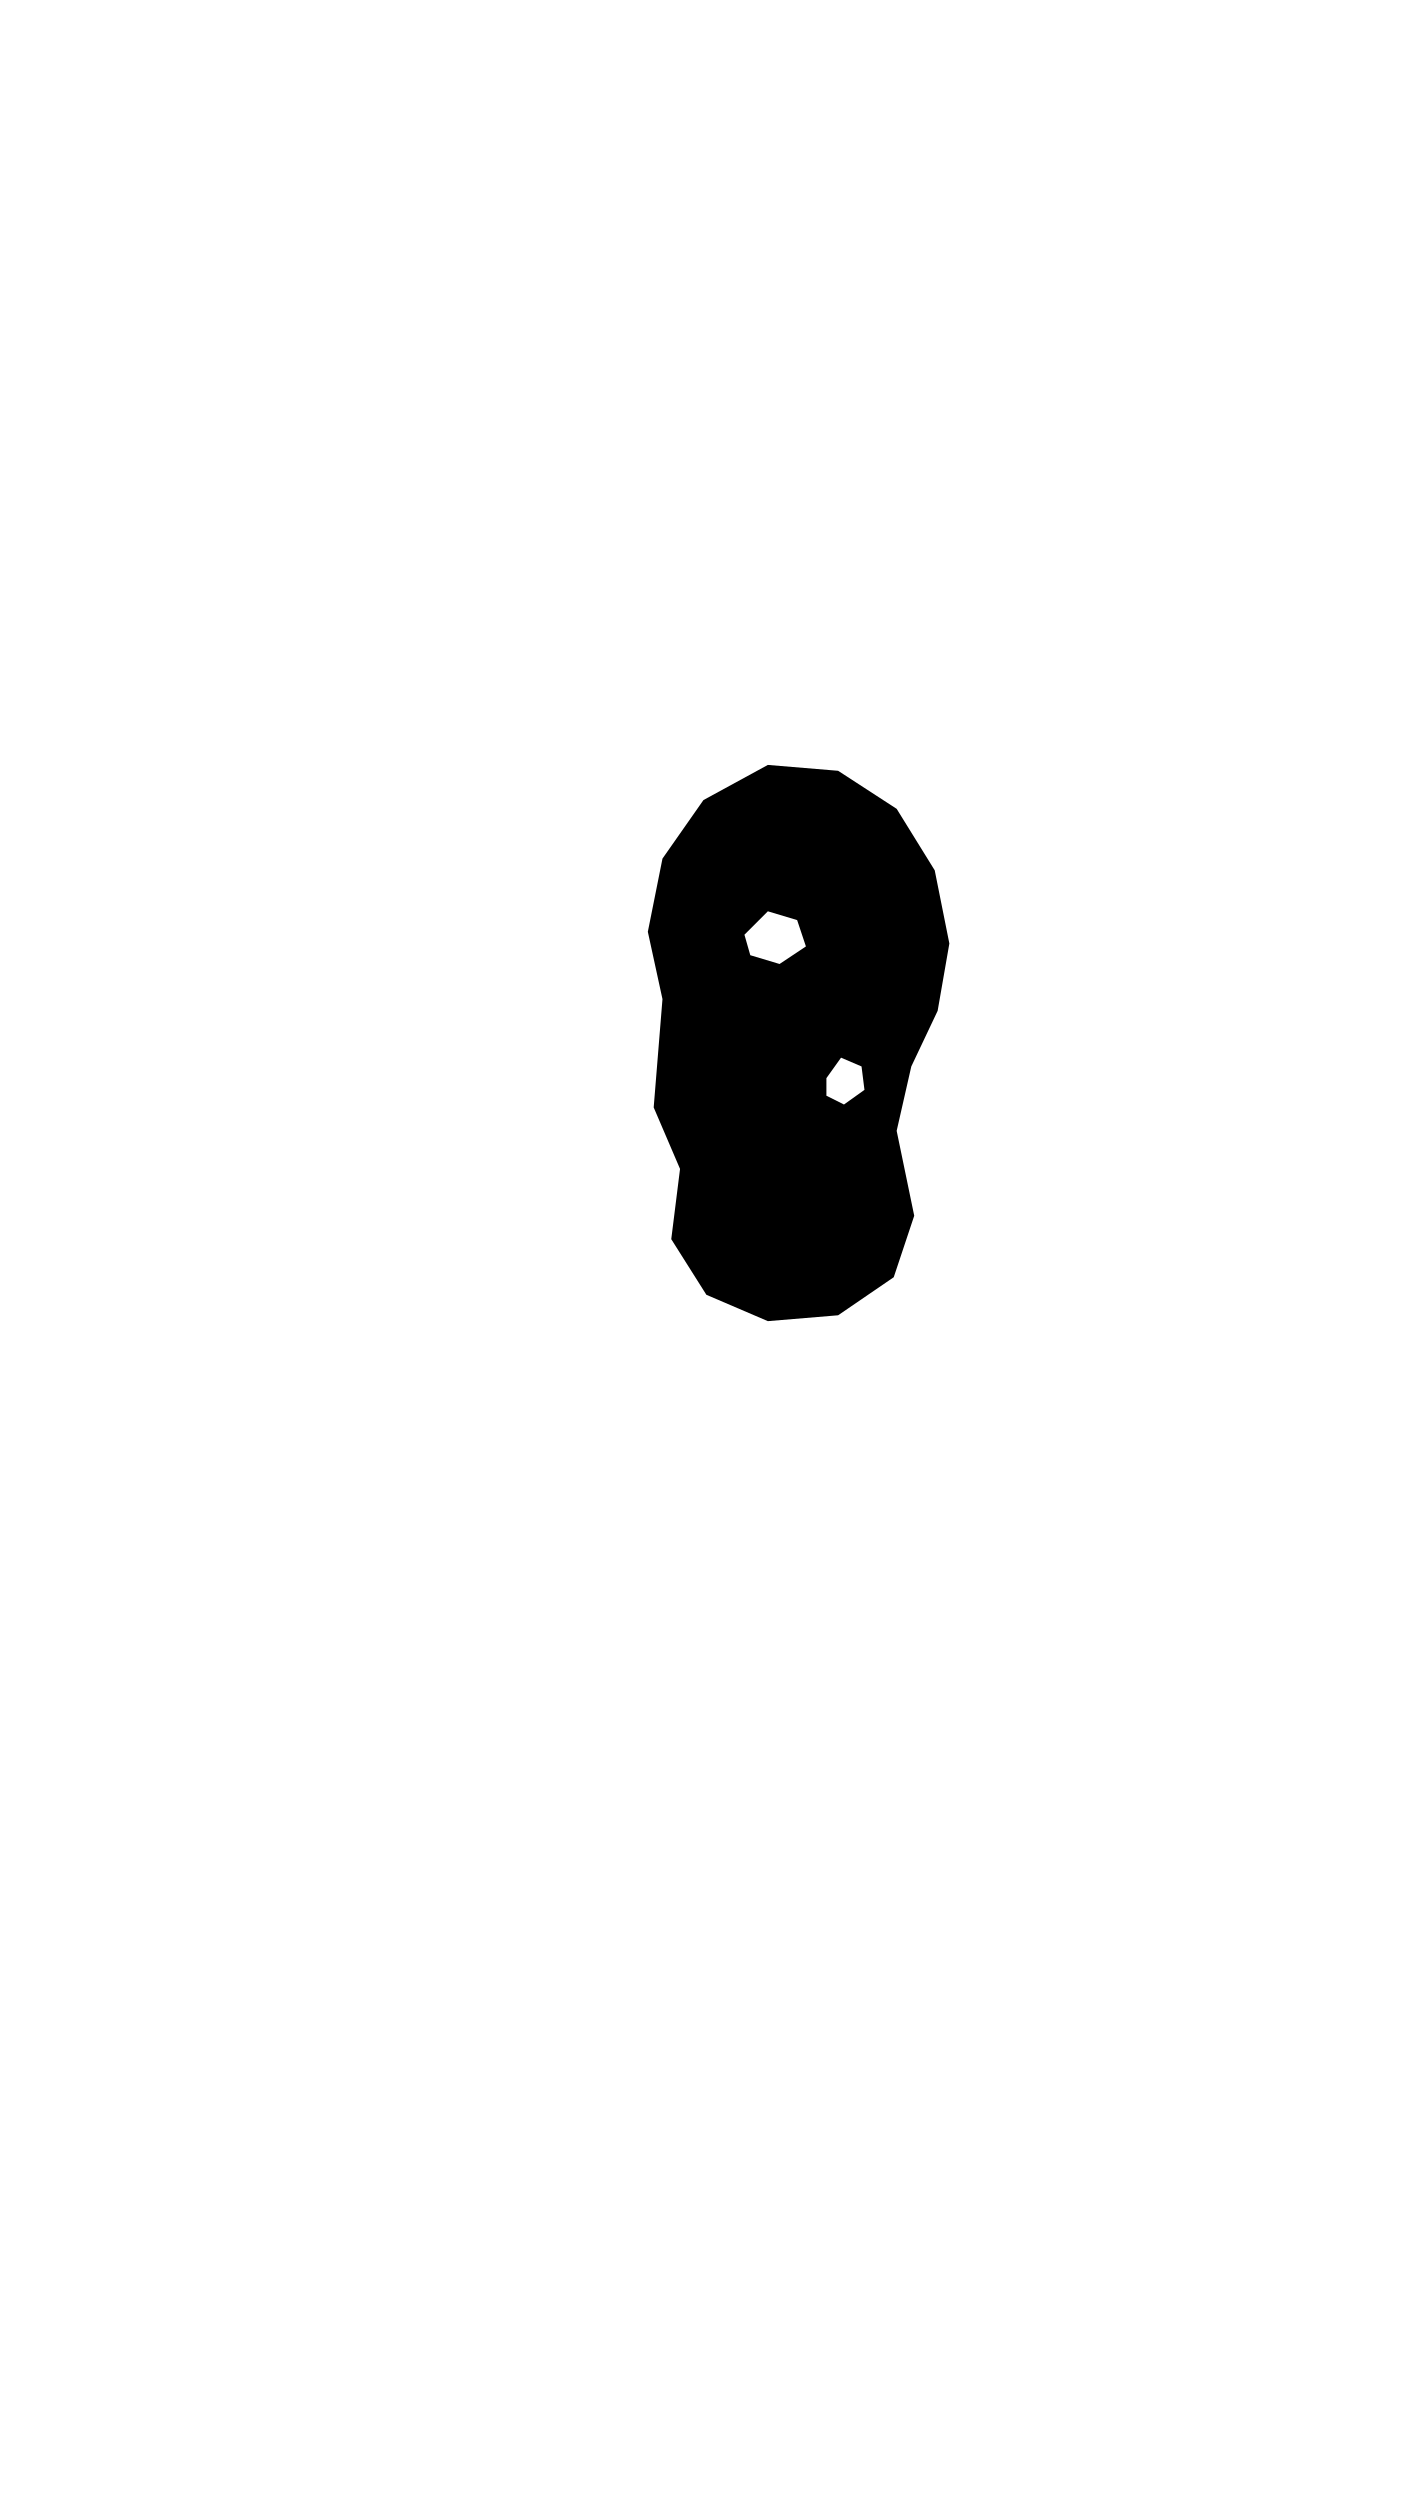
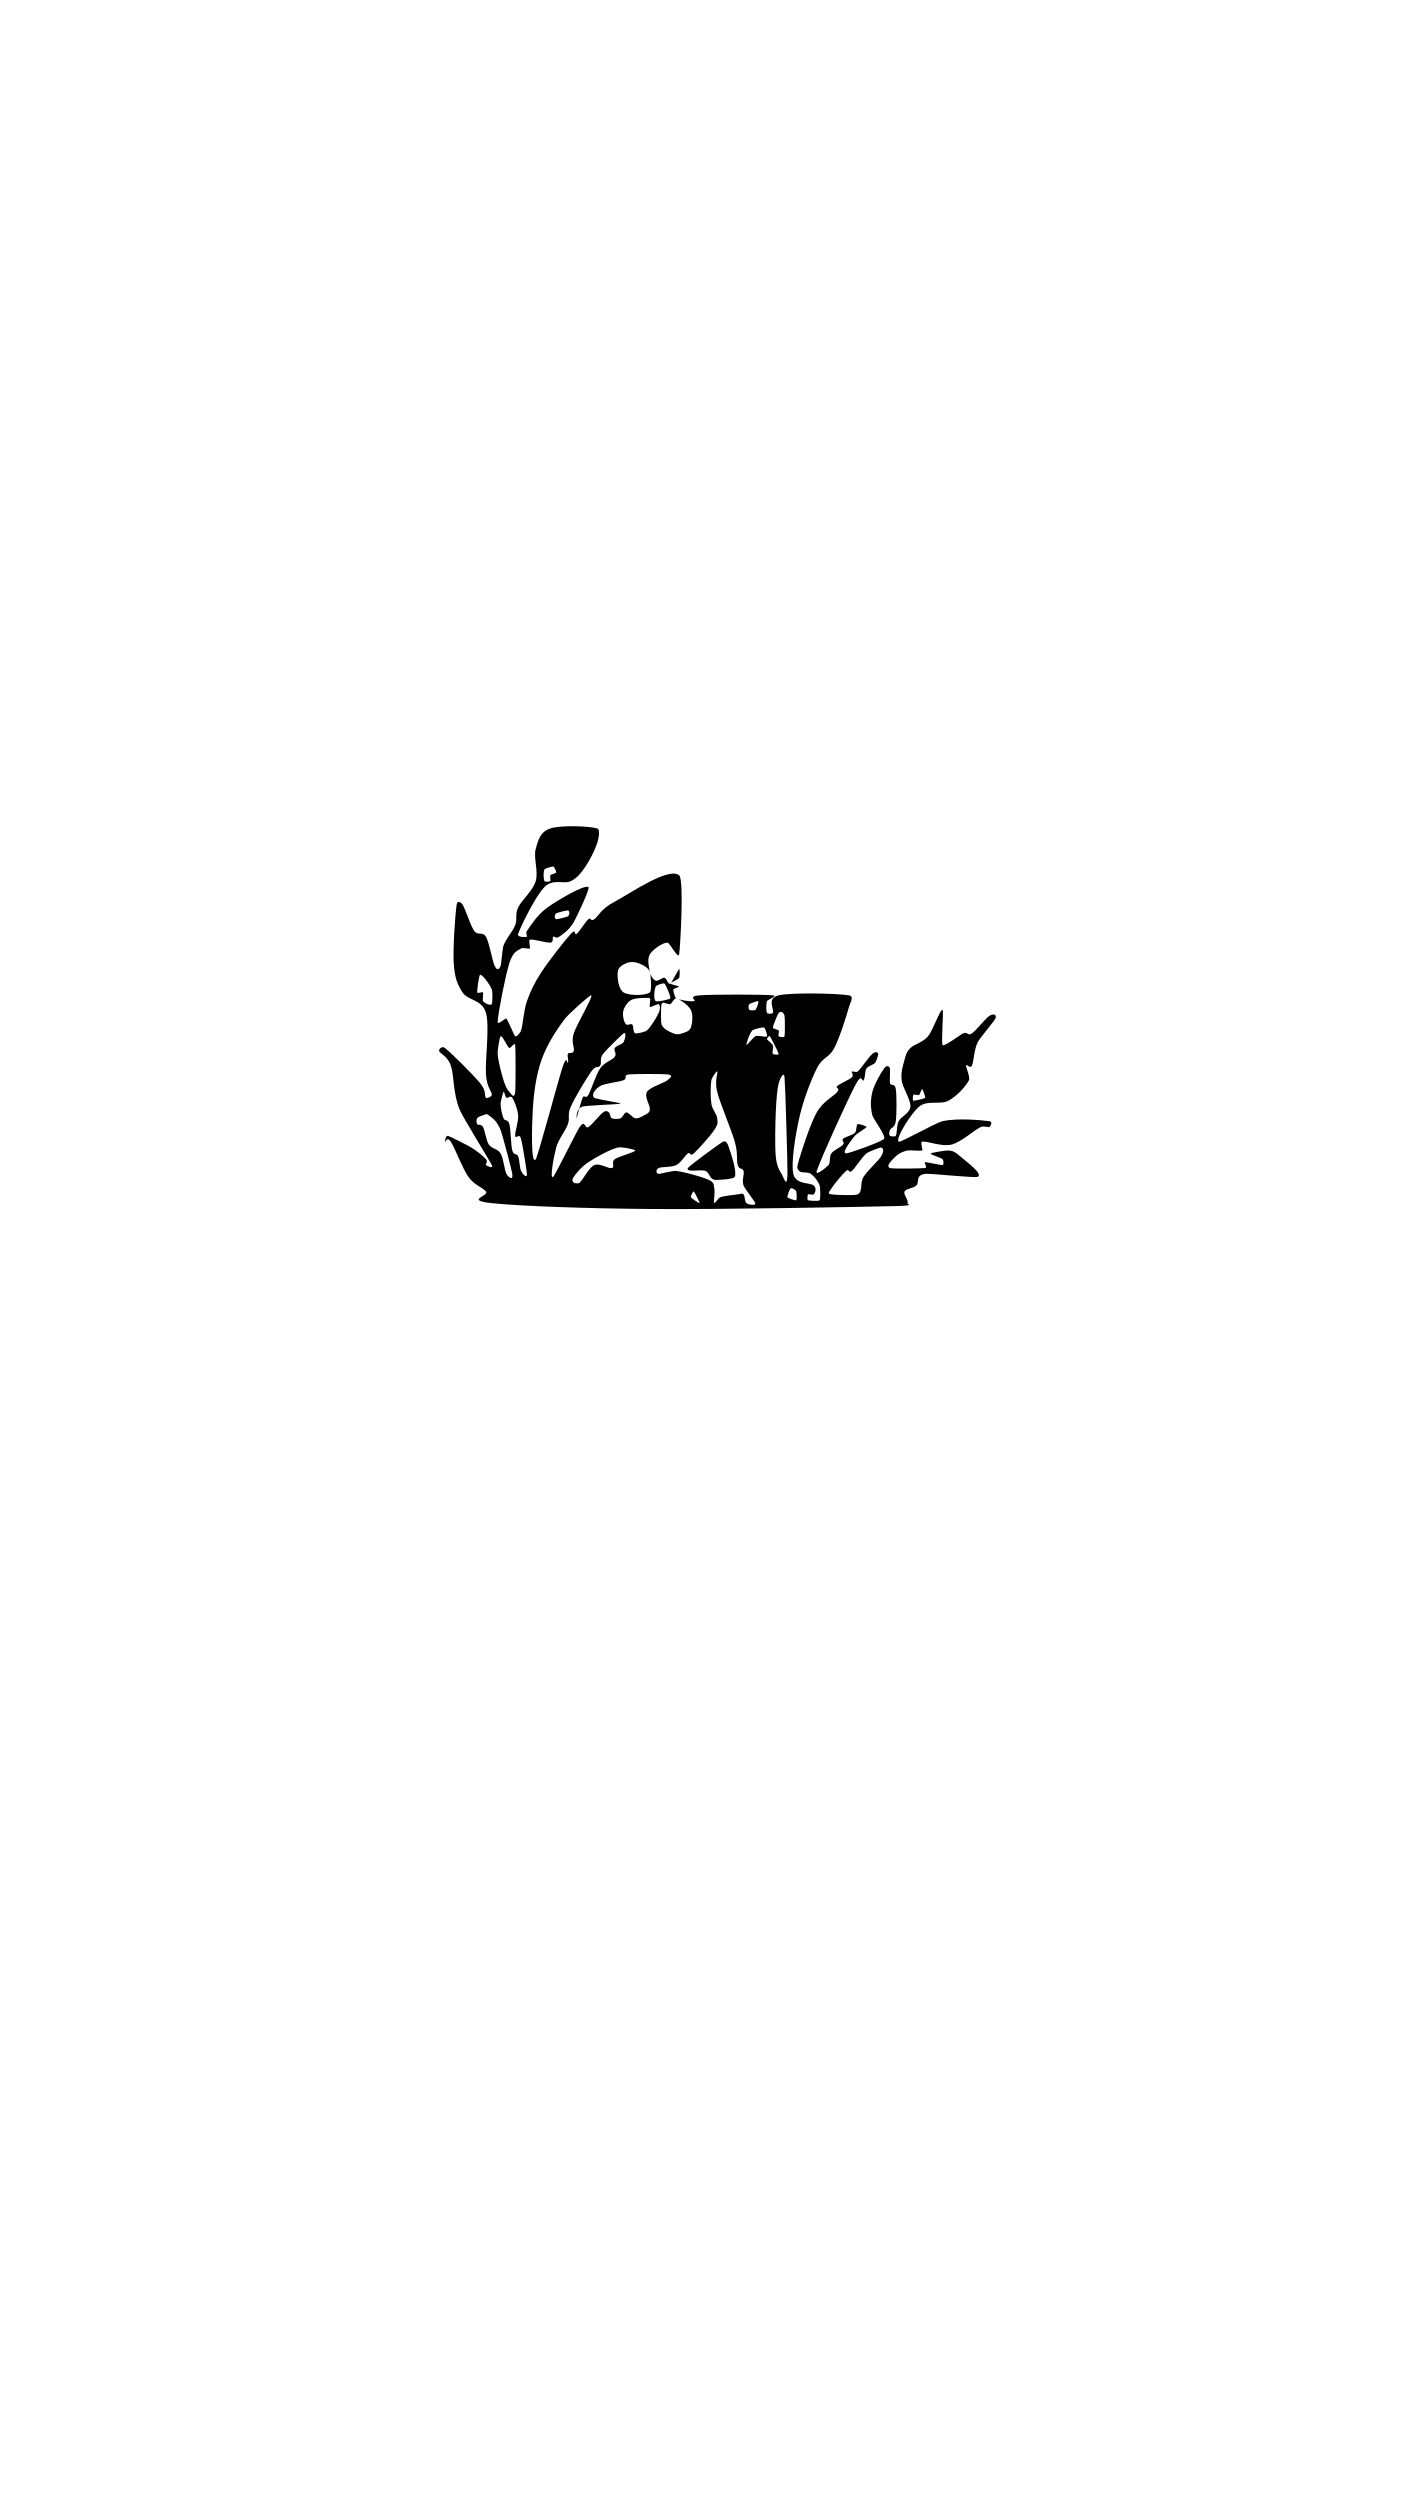
- <svg xmlns="http://www.w3.org/2000/svg" viewBox="0 0 480 854" role="img" aria-labelledby="title" data-coordinate-system="shadow-loom-stage-480x854">
-   <path fill="currentColor" fill-rule="evenodd" clip-rule="evenodd" d="M 226.3 341.3 L 221.3 318.3 L 226.3 293.3 L 240.3 273.3 L 262.3 261.3 L 286.3 263.3 L 306.3 276.3 L 319.3 297.3 L 324.3 322.3 L 320.3 345.3 L 311.3 364.3 L 306.3 386.3 L 312.3 415.3 L 305.3 436.3 L 286.3 449.3 L 262.3 451.3 L 241.3 442.3 L 229.3 423.3 L 232.3 399.3 L 223.3 378.3 Z M 254.3 319.3 L 262.3 311.3 L 272.3 314.3 L 275.3 323.3 L 266.3 329.3 L 256.3 326.3 Z M 282.3 368.3 L 287.3 361.3 L 294.3 364.3 L 295.3 372.3 L 288.3 377.3 L 282.3 374.3 Z" />
+ <svg xmlns="http://www.w3.org/2000/svg" viewBox="0 0 480 854" role="img" aria-labelledby="title">
+   <path fill="currentColor" fill-rule="evenodd" d="M 188 283 C 191.5 281.83 201.33 282.17 204 283 C 205.28 283.4 204.32 286.96 204 288 C 203.33 290.17 201.5 293.83 200 296 C 198.5 298.17 197.33 299.83 195 301 C 192.67 302.17 189 300 186 303 C 183 306 178 316.17 177 319 C 176.52 320.36 179.76 320.08 180 320 C 180.24 319.92 179.44 318.8 180 318 C 181.17 316.33 183.5 312.5 187 310 C 190.5 307.5 199.5 302.17 201 303 C 201.72 303.4 196.8 313.64 196 315 C 194.33 317.83 192.17 319.17 191 320 C 189.83 320.83 189.5 319.67 189 320 C 188.5 320.33 189.33 321.83 188 322 C 186.67 322.17 182.17 320.67 181 321 C 180.44 321.16 181.24 323.76 181 324 C 180.76 324.24 178.56 323.6 178 324 C 176.83 324.83 175.33 324.83 174 329 C 172.67 333.17 170.17 345.83 170 349 C 169.92 350.52 172.52 347.6 173 348 C 173.48 348.4 175.6 353.68 176 354 C 176.4 354.32 177.68 352.96 178 352 C 178.67 350 178.83 345.33 180 342 C 181.17 338.67 182.5 335.83 185 332 C 187.5 328.17 193 321.17 195 319 C 197 316.83 196 319.83 197 319 C 198 318.17 200 314.83 201 314 C 202 313.17 201.5 315 203 314 C 204.5 313 205.17 310.5 210 308 C 214.83 305.5 228.33 296 232 299 C 233.76 300.44 232.32 324.16 232 326 C 231.68 327.84 228.8 322 228 322 C 226.33 322 223 324.33 222 326 C 221 327.67 221.67 330.5 222 332 C 222.33 333.5 223.17 334.67 224 335 C 224.83 335.33 226.17 333.83 227 334 C 227.83 334.17 228.17 336.5 229 336 C 229.4 335.76 231.76 331.16 232 331 C 232.24 330.84 232.24 333.6 232 334 C 231.5 334.83 229 335.5 229 336 C 229 336.24 231.92 336.84 232 337 C 232.08 337.16 230.08 337.68 230 338 C 229.92 338.32 230.44 340.68 231 341 C 232.17 341.67 235.67 342.17 237 342 C 238.33 341.83 234.5 340.33 239 340 C 243.5 339.67 260.17 339.67 264 340 C 265.84 340.16 262.16 341.52 262 342 C 261.67 343 261.67 345.33 262 346 C 262.16 346.32 263.68 346.48 264 346 C 264.67 345 261.67 341 266 340 C 270.33 339 286 339.33 290 340 C 291.92 340.32 290.4 342.56 290 344 C 289.17 347 286.83 354.5 285 358 C 283.17 361.5 281 361 279 365 C 277 369 274.33 376 273 382 C 271.67 388 270.17 397.17 271 401 C 271.83 404.83 276.83 403.83 278 405 C 279.17 406.17 278.33 407.5 278 408 C 277.84 408.24 276.16 407.84 276 408 C 275.84 408.16 275.68 409.84 276 410 C 276.32 410.16 279.68 410.4 280 410 C 280.32 409.6 280.24 405.72 280 405 C 279.5 403.5 278.17 401.83 277 401 C 275.83 400.17 273.67 400.83 273 400 C 272.33 399.17 272 399.33 273 396 C 274 392.67 276.83 383.83 279 380 C 281.17 376.17 284.83 374.5 286 373 C 287.17 371.5 285.17 371.83 286 371 C 286.83 370.17 290.17 368.83 291 368 C 291.83 367.17 290.67 366.33 291 366 C 291.16 365.84 292.44 366.48 293 366 C 294.17 365 296.83 361 298 360 C 299.17 359 299.83 359.5 300 360 C 300.08 360.24 299.32 362.6 299 363 C 298.33 363.83 296.67 364 296 365 C 295.33 366 295.67 368 295 369 C 294.33 370 294.67 365.83 292 371 C 289.33 376.17 280.5 395.5 279 400 C 278.28 402.16 282.6 398.48 283 398 C 283.83 397 283.17 395.17 284 394 C 284.83 392.83 287.33 391.83 288 391 C 288.67 390.17 287.33 389.67 288 389 C 288.67 388.33 291.17 387.83 292 387 C 292.83 386.17 292.33 384.33 293 384 C 293.32 383.84 296.08 384.68 296 385 C 295.92 385.32 292.56 387.28 292 388 C 290.83 389.5 287.33 393.83 289 394 C 289.8 394.08 301.28 390.04 302 389 C 302.72 387.96 298.32 382.28 298 381 C 297.33 378.33 297.33 375.67 298 373 C 298.67 370.33 301 366.33 302 365 C 303 363.67 303.67 364.17 304 365 C 304.16 365.4 303.84 369.44 304 370 C 304.33 371.17 305.67 369.83 306 372 C 306.33 374.17 306.33 380.67 306 383 C 305.67 385.33 304.33 385.17 304 386 C 303.67 386.83 303.67 387.67 304 388 C 304.16 388.16 305.76 388.4 306 388 C 306.5 387.17 306.17 384.67 307 383 C 307.83 381.33 310.83 380.33 311 378 C 311.17 375.67 308.33 371.67 308 369 C 307.67 366.33 308.5 363.83 309 362 C 309.5 360.17 309.67 359.33 311 358 C 312.33 356.67 315.17 356.17 317 354 C 318.83 351.83 321.17 344.5 322 345 C 322.4 345.24 321.44 356.36 322 357 C 322.56 357.64 328.2 353.32 329 353 C 330.67 352.33 330.5 354 332 353 C 333.5 352 336.67 347.83 338 347 C 339.33 346.17 340.67 346.5 340 348 C 339.68 348.72 334.64 354.72 334 356 C 332.67 358.67 332.67 362.67 332 364 C 331.33 365.33 330.17 363.17 330 364 C 329.92 364.4 331.48 368.04 331 369 C 330 371 326.83 374.5 324 376 C 321.17 377.5 316.83 375.67 314 378 C 311.17 380.33 305.67 389.17 307 390 C 307.64 390.4 319.52 383.56 322 383 C 327.17 381.83 335.33 382.67 338 383 C 339.28 383.16 338.24 384.84 338 385 C 337.76 385.16 336.04 384.52 335 385 C 332.83 386 328.33 390.17 325 391 C 321.67 391.83 316.67 389.67 315 390 C 314.2 390.16 315.4 392.76 315 393 C 314.6 393.24 310.72 392.84 310 393 C 308.5 393.33 307 394 306 395 C 305 396 302.33 398.33 304 399 C 304.8 399.32 315.04 399.16 316 399 C 316.96 398.84 315.52 397.08 316 397 C 316.48 396.92 321.52 398.08 322 398 C 322.48 397.92 322.32 396.32 322 396 C 321.33 395.33 317.67 394.5 318 394 C 318.16 393.76 323.2 392.92 324 393 C 325.67 393.17 326.33 393.5 328 395 C 329.67 396.5 336 401 334 402 C 333.04 402.48 317.68 400.76 316 401 C 312.5 401.5 314.17 404 313 405 C 311.83 406 309.5 406 309 407 C 308.5 408 310.5 410.17 310 411 C 309.76 411.4 312.96 411.84 306 412 C 291.5 412.33 246 413.17 223 413 C 200 412.83 177.5 412 168 411 C 158.5 410 167.33 408.5 166 407 C 164.67 405.5 162 404.83 160 402 C 158 399.17 155.33 392 154 390 C 152.67 388 152.17 390.33 152 390 C 151.92 389.84 152.28 387.84 153 388 C 153.72 388.16 159.96 391.36 161 392 C 163.17 393.33 165.17 395 166 396 C 166.83 397 165.67 397.67 166 398 C 166.16 398.16 168.72 399.52 168 398 C 167.28 396.48 158.12 381.72 157 379 C 154.67 373.33 155.17 367.33 154 364 C 152.83 360.67 150.33 360 150 359 C 149.84 358.52 150.88 357.12 152 358 C 154.33 359.83 161.67 367.17 164 370 C 166.33 372.83 165.33 374.33 166 375 C 166.32 375.32 168 374.64 168 374 C 168 372.67 166.33 371.67 166 367 C 165.67 362.33 167.33 350.67 166 346 C 164.67 341.33 159.83 341.83 158 339 C 156.17 336.17 155.33 334 155 329 C 154.67 324 155.5 312.33 156 309 C 156.24 307.4 157.52 308.28 158 309 C 159 310.5 160.67 316.17 162 318 C 163.33 319.83 164.83 318 166 320 C 167.17 322 168.17 328.33 169 330 C 169.83 331.67 170.5 331.17 171 330 C 171.24 329.44 171.6 324.12 172 323 C 172.83 320.67 175.17 318.17 176 316 C 176.83 313.83 175.83 312.5 177 310 C 178.17 307.5 182 304.33 183 301 C 184 297.67 182.17 293 183 290 C 183.83 287 184.5 284.17 188 283 ZM 189 296 C 188.68 295.92 186.24 296.6 186 297 C 185.5 297.83 185.67 300.33 186 301 C 186.16 301.32 187.84 301.16 188 301 C 188.16 300.84 187.84 299.24 188 299 C 188.33 298.5 189.83 298.5 190 298 C 190.08 297.76 189.32 296.08 189 296 ZM 194 311 C 193.68 310.92 190.32 311.76 190 312 C 189.33 312.5 189.33 313.83 190 314 C 190.32 314.08 193.68 313.24 194 313 C 194.67 312.5 194.67 311.17 194 311 ZM 214 329 C 212.83 329.5 211.17 330.33 211 332 C 210.83 333.67 211.17 337.83 213 339 C 214.83 340.17 220.5 340.17 222 339 C 222.72 338.44 222.32 332.8 222 332 C 221.33 330.33 219.33 329.5 218 329 C 216.67 328.5 215.17 328.5 214 329 ZM 164 333 C 163.6 333.08 162.92 338.52 163 339 C 163.08 339.48 164.84 338.76 165 339 C 165.16 339.24 164.76 341.68 165 342 C 165.5 342.67 167.5 343.67 168 343 C 168.24 342.68 168.32 338.8 168 338 C 167.33 336.33 164.83 332.83 164 333 ZM 227 336 C 226.6 335.68 224.24 336.52 224 337 C 223.5 338 223.17 341.33 224 342 C 224.4 342.32 228.76 341.48 229 341 C 229.24 340.52 227.4 336.32 227 336 ZM 202 340 C 201.76 339.6 194.36 346.24 193 348 C 190.17 351.67 186.83 356.83 185 362 C 183.17 367.17 182.33 373.33 182 379 C 181.67 384.67 181.33 398.33 183 396 C 183.8 394.88 191.12 367.64 192 365 C 193.83 359.5 193.67 363.83 194 363 C 194.33 362.17 193.67 360.67 194 360 C 194.33 359.33 195.67 360.17 196 359 C 196.33 357.83 195 356.17 196 353 C 197 349.83 202.5 340.83 202 340 ZM 218 341 C 216.83 341.17 215.83 341.33 215 342 C 214.17 342.67 213.33 344 213 345 C 212.67 346 212.83 347.17 213 348 C 213.17 348.83 213.5 349.67 214 350 C 214.5 350.33 215.5 349.5 216 350 C 216.5 350.5 216.17 352.67 217 353 C 217.4 353.16 220.36 352.56 221 352 C 222.33 350.83 224.33 347.5 225 346 C 225.67 344.5 225.5 343.33 225 343 C 224.76 342.84 222.24 344.16 222 344 C 221.76 343.84 222.32 341.24 222 341 C 221.68 340.76 218.56 340.92 218 341 ZM 231 341 C 230.44 340.84 229.4 342.84 229 343 C 228.17 343.33 226.5 341.83 226 343 C 225.76 343.56 225.68 349.2 226 350 C 226.67 351.67 228.83 352.5 230 353 C 231.17 353.5 232 353.33 233 353 C 234 352.67 235.5 352.33 236 351 C 236.5 349.67 236.83 346.67 236 345 C 235.17 343.33 232.17 341.33 231 341 ZM 259 342 C 258.84 341.84 256.24 342.76 256 343 C 255.5 343.5 255.67 344.67 256 345 C 256.16 345.16 257.76 345.24 258 345 C 258.5 344.5 259.33 342.33 259 342 ZM 266 346 C 265.68 346.32 264 350.52 264 351 C 264 351.48 265.84 351.76 266 352 C 266.33 352.5 265.67 353.67 266 354 C 266.16 354.16 267.84 354.56 268 354 C 268.16 353.44 268.16 347.64 268 347 C 267.67 345.67 266.67 345.33 266 346 ZM 261 351 C 260.6 350.84 257.48 351.52 257 352 C 256 353 254.83 356.67 255 357 C 255.08 357.16 257.44 354.24 258 354 C 259.17 353.5 261.5 354.5 262 354 C 262.24 353.76 261.4 351.16 261 351 ZM 213 353 C 212.44 353.32 206.64 359.12 206 360 C 204.67 361.83 205.67 363 205 364 C 204.33 365 203.67 363.67 202 366 C 200.33 368.33 196.33 375 195 378 C 193.67 381 194.83 381.67 194 384 C 193.17 386.33 190.83 389 190 392 C 189.17 395 187.67 403.17 189 402 C 189.64 401.44 197.04 386.36 198 385 C 200 382.17 199.67 385.83 201 385 C 202.33 384.17 204.83 380.83 206 380 C 207.17 379.17 207.5 379.67 208 380 C 208.5 380.33 208.33 381.67 209 382 C 209.67 382.33 211.17 382.33 212 382 C 212.83 381.67 213.17 380 214 380 C 214.83 380 216 381.83 217 382 C 218 382.17 219.17 381.5 220 381 C 220.83 380.5 221.83 380.33 222 379 C 222.17 377.67 220 374.67 221 373 C 222 371.33 226.83 370 228 369 C 229.17 368 230.17 367.33 228 367 C 226.96 366.84 216.2 366.84 215 367 C 212.5 367.33 214.67 368.33 213 369 C 211.33 369.67 206.67 370 205 371 C 203.33 372 201.83 374 203 375 C 203.56 375.48 212.32 376.76 212 377 C 211.68 377.24 200.2 377.6 199 378 C 196.5 378.83 197 382.5 197 382 C 197 381.76 198.68 375.64 199 375 C 199.67 373.67 200 375.67 201 374 C 202 372.33 203.5 367.17 205 365 C 206.5 362.83 209.17 362.17 210 361 C 210.83 359.83 209.5 358.83 210 358 C 210.5 357.17 212.5 356.83 213 356 C 213.5 355.17 214.17 352.33 213 353 ZM 171 354 C 170.68 354.16 169.92 358.8 170 360 C 170.17 362.5 171.33 366.83 172 369 C 172.67 371.17 173.33 372.33 174 373 C 174.67 373.67 175.67 375.67 176 373 C 176.16 371.72 176.16 358.2 176 357 C 175.84 355.8 174.4 358.24 174 358 C 173.17 357.5 171.67 353.67 171 354 ZM 263 354 C 262.68 353.6 261.92 354.76 262 355 C 262.08 355.24 263.84 356.6 264 357 C 264.33 357.83 263.67 359.5 264 360 C 264.16 360.24 266.08 360.48 266 360 C 265.92 359.52 263.32 354.4 263 354 ZM 245 366 C 244.84 365.68 243.16 368.12 243 369 C 242.67 370.83 242.67 374.83 243 377 C 243.33 379.17 244.83 380.5 245 382 C 245.17 383.5 245.33 384 244 386 C 242.67 388 238.5 392.67 237 394 C 235.5 395.33 236 393.33 235 394 C 234 394.67 232.67 397.17 231 398 C 229.33 398.83 226 398.5 225 399 C 224 399.5 224 400.83 225 401 C 225.48 401.08 229.64 399.84 231 400 C 233.83 400.33 239.83 402 242 403 C 244.17 404 243.67 404.67 244 406 C 244.33 407.33 243.67 410.5 244 411 C 244.16 411.24 245.36 409.24 246 409 C 247.33 408.5 250.67 408.17 252 408 C 253.33 407.83 253.5 407.5 254 408 C 254.5 408.5 254.33 410.5 255 411 C 255.67 411.5 258.17 412 258 411 C 257.92 410.52 254.32 405.88 254 405 C 253.33 403.17 254.33 401.17 254 400 C 253.67 398.83 252.5 399.67 252 398 C 251.5 396.33 252.17 394.17 251 390 C 249.83 385.83 246 377 245 373 C 244 369 245.33 366.67 245 366 ZM 268 368 C 267.76 365.52 266.24 369.04 266 370 C 265.5 372 265.17 375.83 265 380 C 264.83 384.17 264.67 391.5 265 395 C 265.33 398.5 266.33 400 267 401 C 267.67 402 268.83 406.5 269 401 C 269.08 398.36 268.24 370.48 268 368 ZM 315 372 C 314.84 371.92 314.24 373.84 314 374 C 313.5 374.33 312.33 373.67 312 374 C 311.84 374.16 311.68 375.92 312 376 C 312.32 376.08 315.76 375.32 316 375 C 316.24 374.68 315.16 372.08 315 372 ZM 172 373 C 171.84 373.16 171 376.28 171 377 C 171 378.5 171.5 380.83 172 382 C 172.5 383.17 173.5 382.17 174 384 C 174.5 385.83 174.5 391.17 175 393 C 175.5 394.83 176.5 393.83 177 395 C 177.5 396.17 177.5 399 178 400 C 178.5 401 180 402.83 180 401 C 180 400.12 178.32 390.04 178 389 C 177.33 386.83 176.17 389.33 176 388 C 175.83 386.67 177.17 383.17 177 381 C 176.83 378.83 175.67 376 175 375 C 174.33 374 173.5 375.33 173 375 C 172.5 374.67 172.33 372.67 172 373 ZM 165 381 C 164.33 381.17 163.33 381.5 163 382 C 162.67 382.5 162.67 383.5 163 384 C 163.33 384.5 164.33 383.83 165 385 C 165.67 386.17 166 389.5 167 391 C 168 392.5 170 392.33 171 394 C 172 395.67 172.33 399.83 173 401 C 173.67 402.17 175.33 403.5 175 401 C 174.84 399.8 171.64 387.6 171 386 C 169.67 382.67 168 381.83 167 381 C 166 380.17 165.67 380.83 165 381 ZM 247 390 C 248.12 389.44 248.68 391.04 249 392 C 249.67 394 251.83 400.17 251 402 C 250.6 402.88 244.8 403.16 244 403 C 242.33 402.67 242.5 400.67 241 400 C 239.5 399.33 234 400.67 235 399 C 235.48 398.2 245.88 390.56 247 390 ZM 211 392 C 208.33 392.67 203.5 395.33 201 397 C 198.5 398.67 196.83 400.83 196 402 C 195.17 403.17 195.67 403.67 196 404 C 196.16 404.16 197.44 404.48 198 404 C 199.17 403 201.17 398.83 203 398 C 204.83 397.17 207.83 399.33 209 399 C 210.17 398.67 208.67 397 210 396 C 211.33 395 216.83 393.67 217 393 C 217.08 392.68 212.28 391.68 211 392 ZM 301 392 C 300.6 391.92 296.8 393.36 296 394 C 294.33 395.33 292.17 399 291 400 C 289.83 401 290.17 399 289 400 C 287.83 401 284.83 404.67 284 406 C 283.17 407.33 282.5 407.67 284 408 C 284.72 408.16 292.12 408.48 293 408 C 294.83 407 293.67 404.17 295 402 C 296.33 399.83 300 396.67 301 395 C 302 393.33 301.83 392.17 301 392 ZM 270 406 C 269.76 406.16 268.84 408.68 269 409 C 269.16 409.32 271.76 410.16 272 410 C 272.24 409.84 272.16 407.32 272 407 C 271.67 406.33 270.5 405.67 270 406 ZM 237 407 C 236.76 406.84 235.84 408.68 236 409 C 236.16 409.32 238.92 411.16 239 411 C 239.08 410.84 237.24 407.16 237 407 Z" />
</svg>
